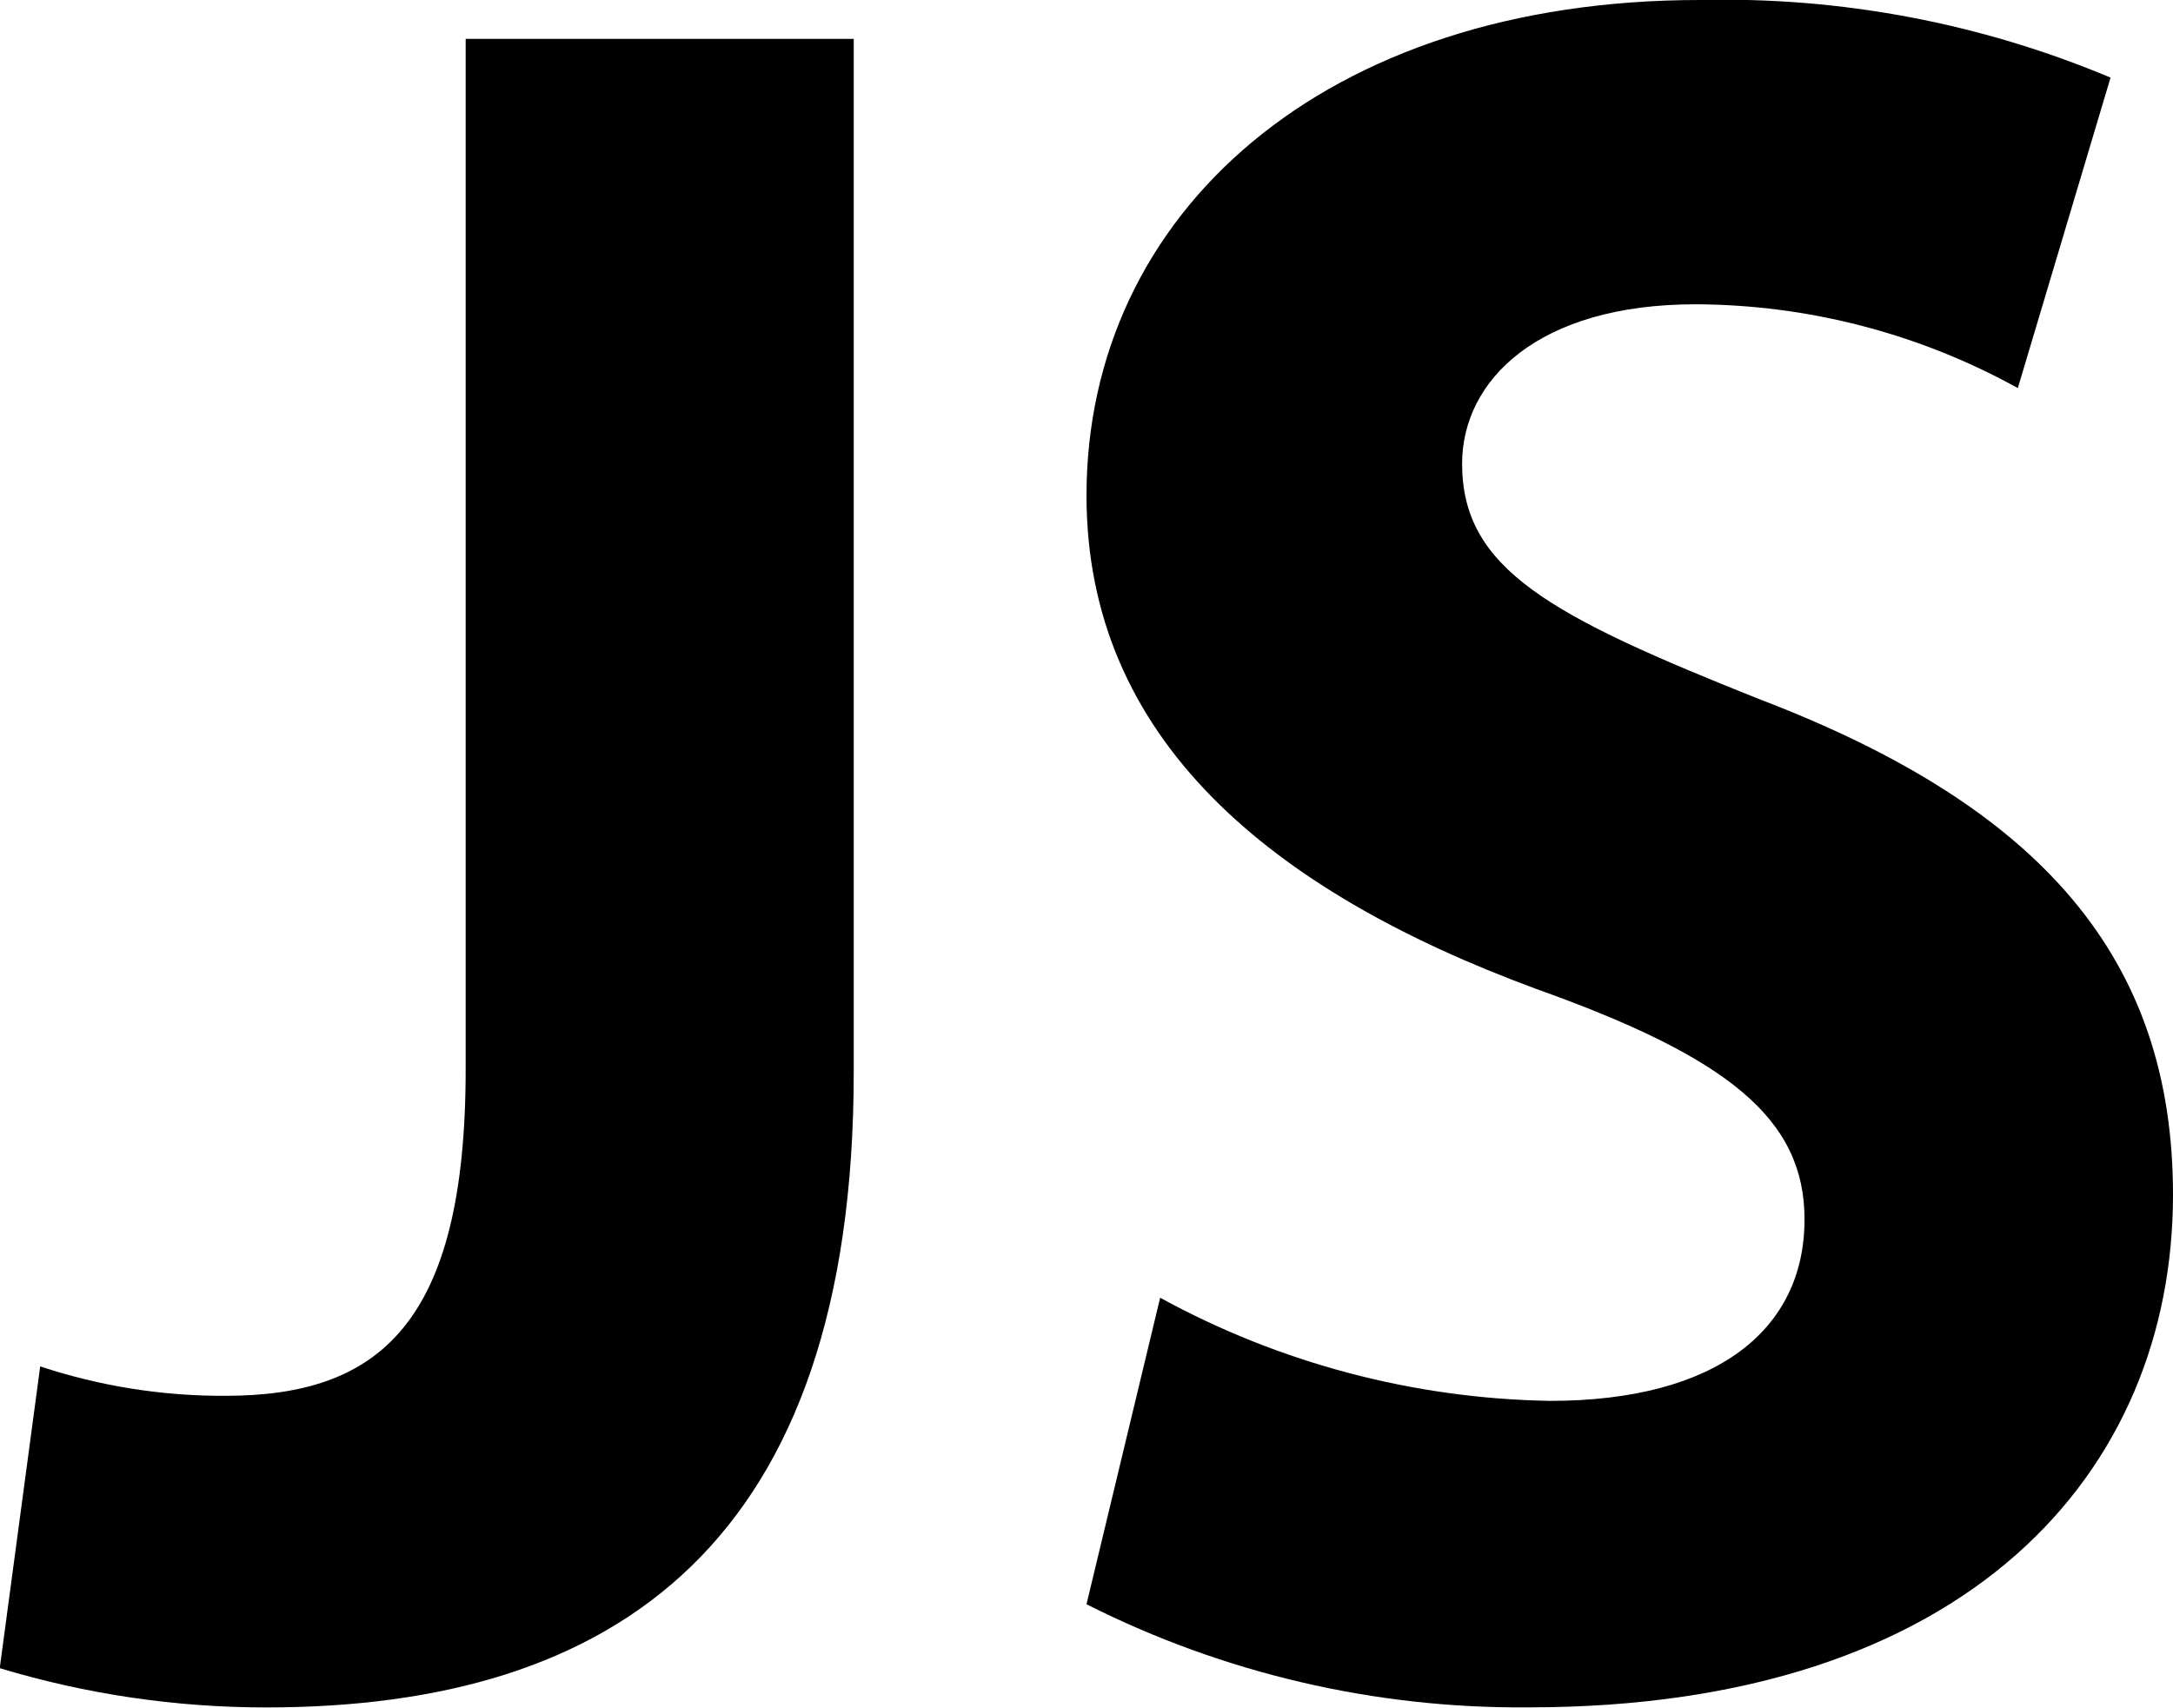
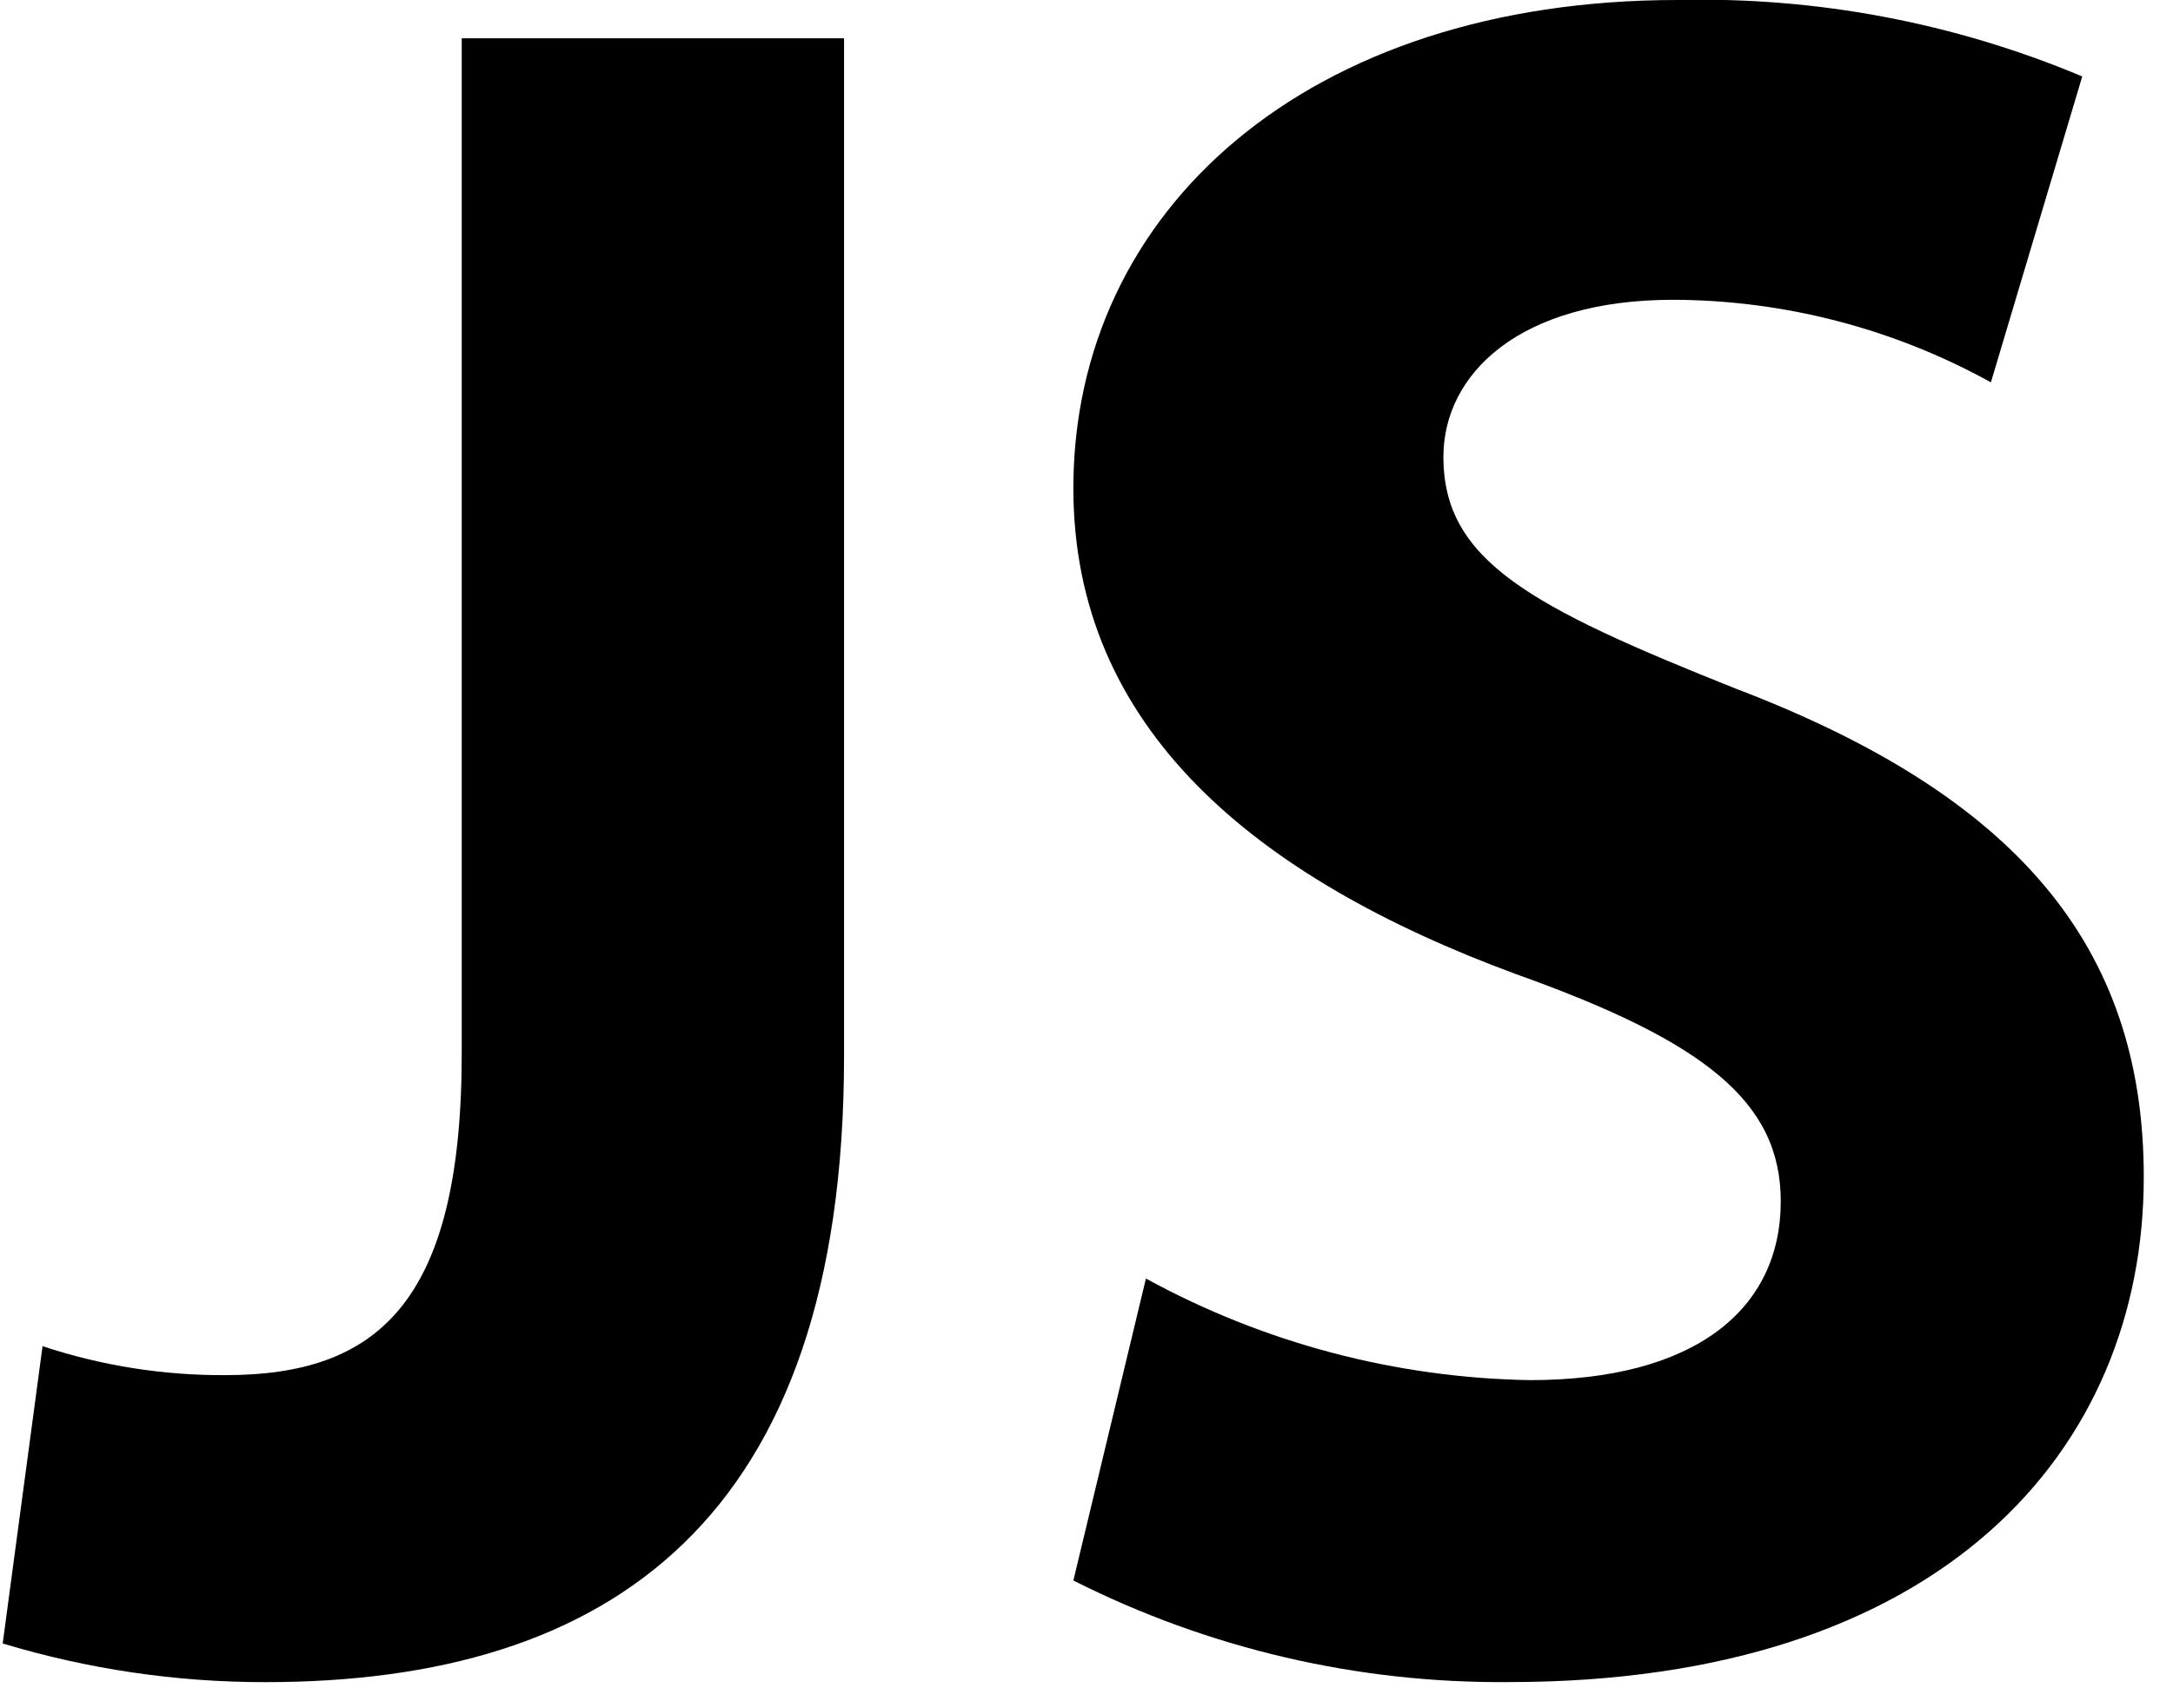
- <svg xmlns="http://www.w3.org/2000/svg" width="32.6" height="25.615" viewBox="0 0 32.6 25.615">
+ <svg xmlns="http://www.w3.org/2000/svg" width="32.6" height="25.615" viewBox="0 0 33 26">
  <g id="js" transform="translate(0)">
    <path id="Path_2" data-name="Path 2" d="M-11.943,2.813h-5.821V18.276c0,3.826-1.312,4.894-3.6,4.894a8.7,8.7,0,0,1-2.783-.441l-.607,4.527a13.8,13.8,0,0,0,4,.589c5.243,0,8.812-2.465,8.812-9.531V2.813Z" transform="translate(24.75 -2.23)" />
    <path id="Path_3" data-name="Path 3" d="M.2,2.25c-5.635,0-9.2,3.2-9.2,7.434,0,3.644,2.747,5.926,6.741,7.4,2.889,1.03,4.031,1.951,4.031,3.459,0,1.656-1.32,2.723-3.817,2.723a12.622,12.622,0,0,1-5.85-1.547v0L-9,26.317a14.43,14.43,0,0,0,6.634,1.547c6.6,0,9.666-3.533,9.666-7.691,0-3.533-1.962-5.814-6.206-7.434-3.139-1.251-4.459-1.95-4.459-3.532,0-1.252,1.142-2.392,3.5-2.392A10.067,10.067,0,0,1,4.972,8.072L6.363,3.414A14.99,14.99,0,0,0,.2,2.25Z" transform="translate(25.3 -2.25)" />
  </g>
</svg>
